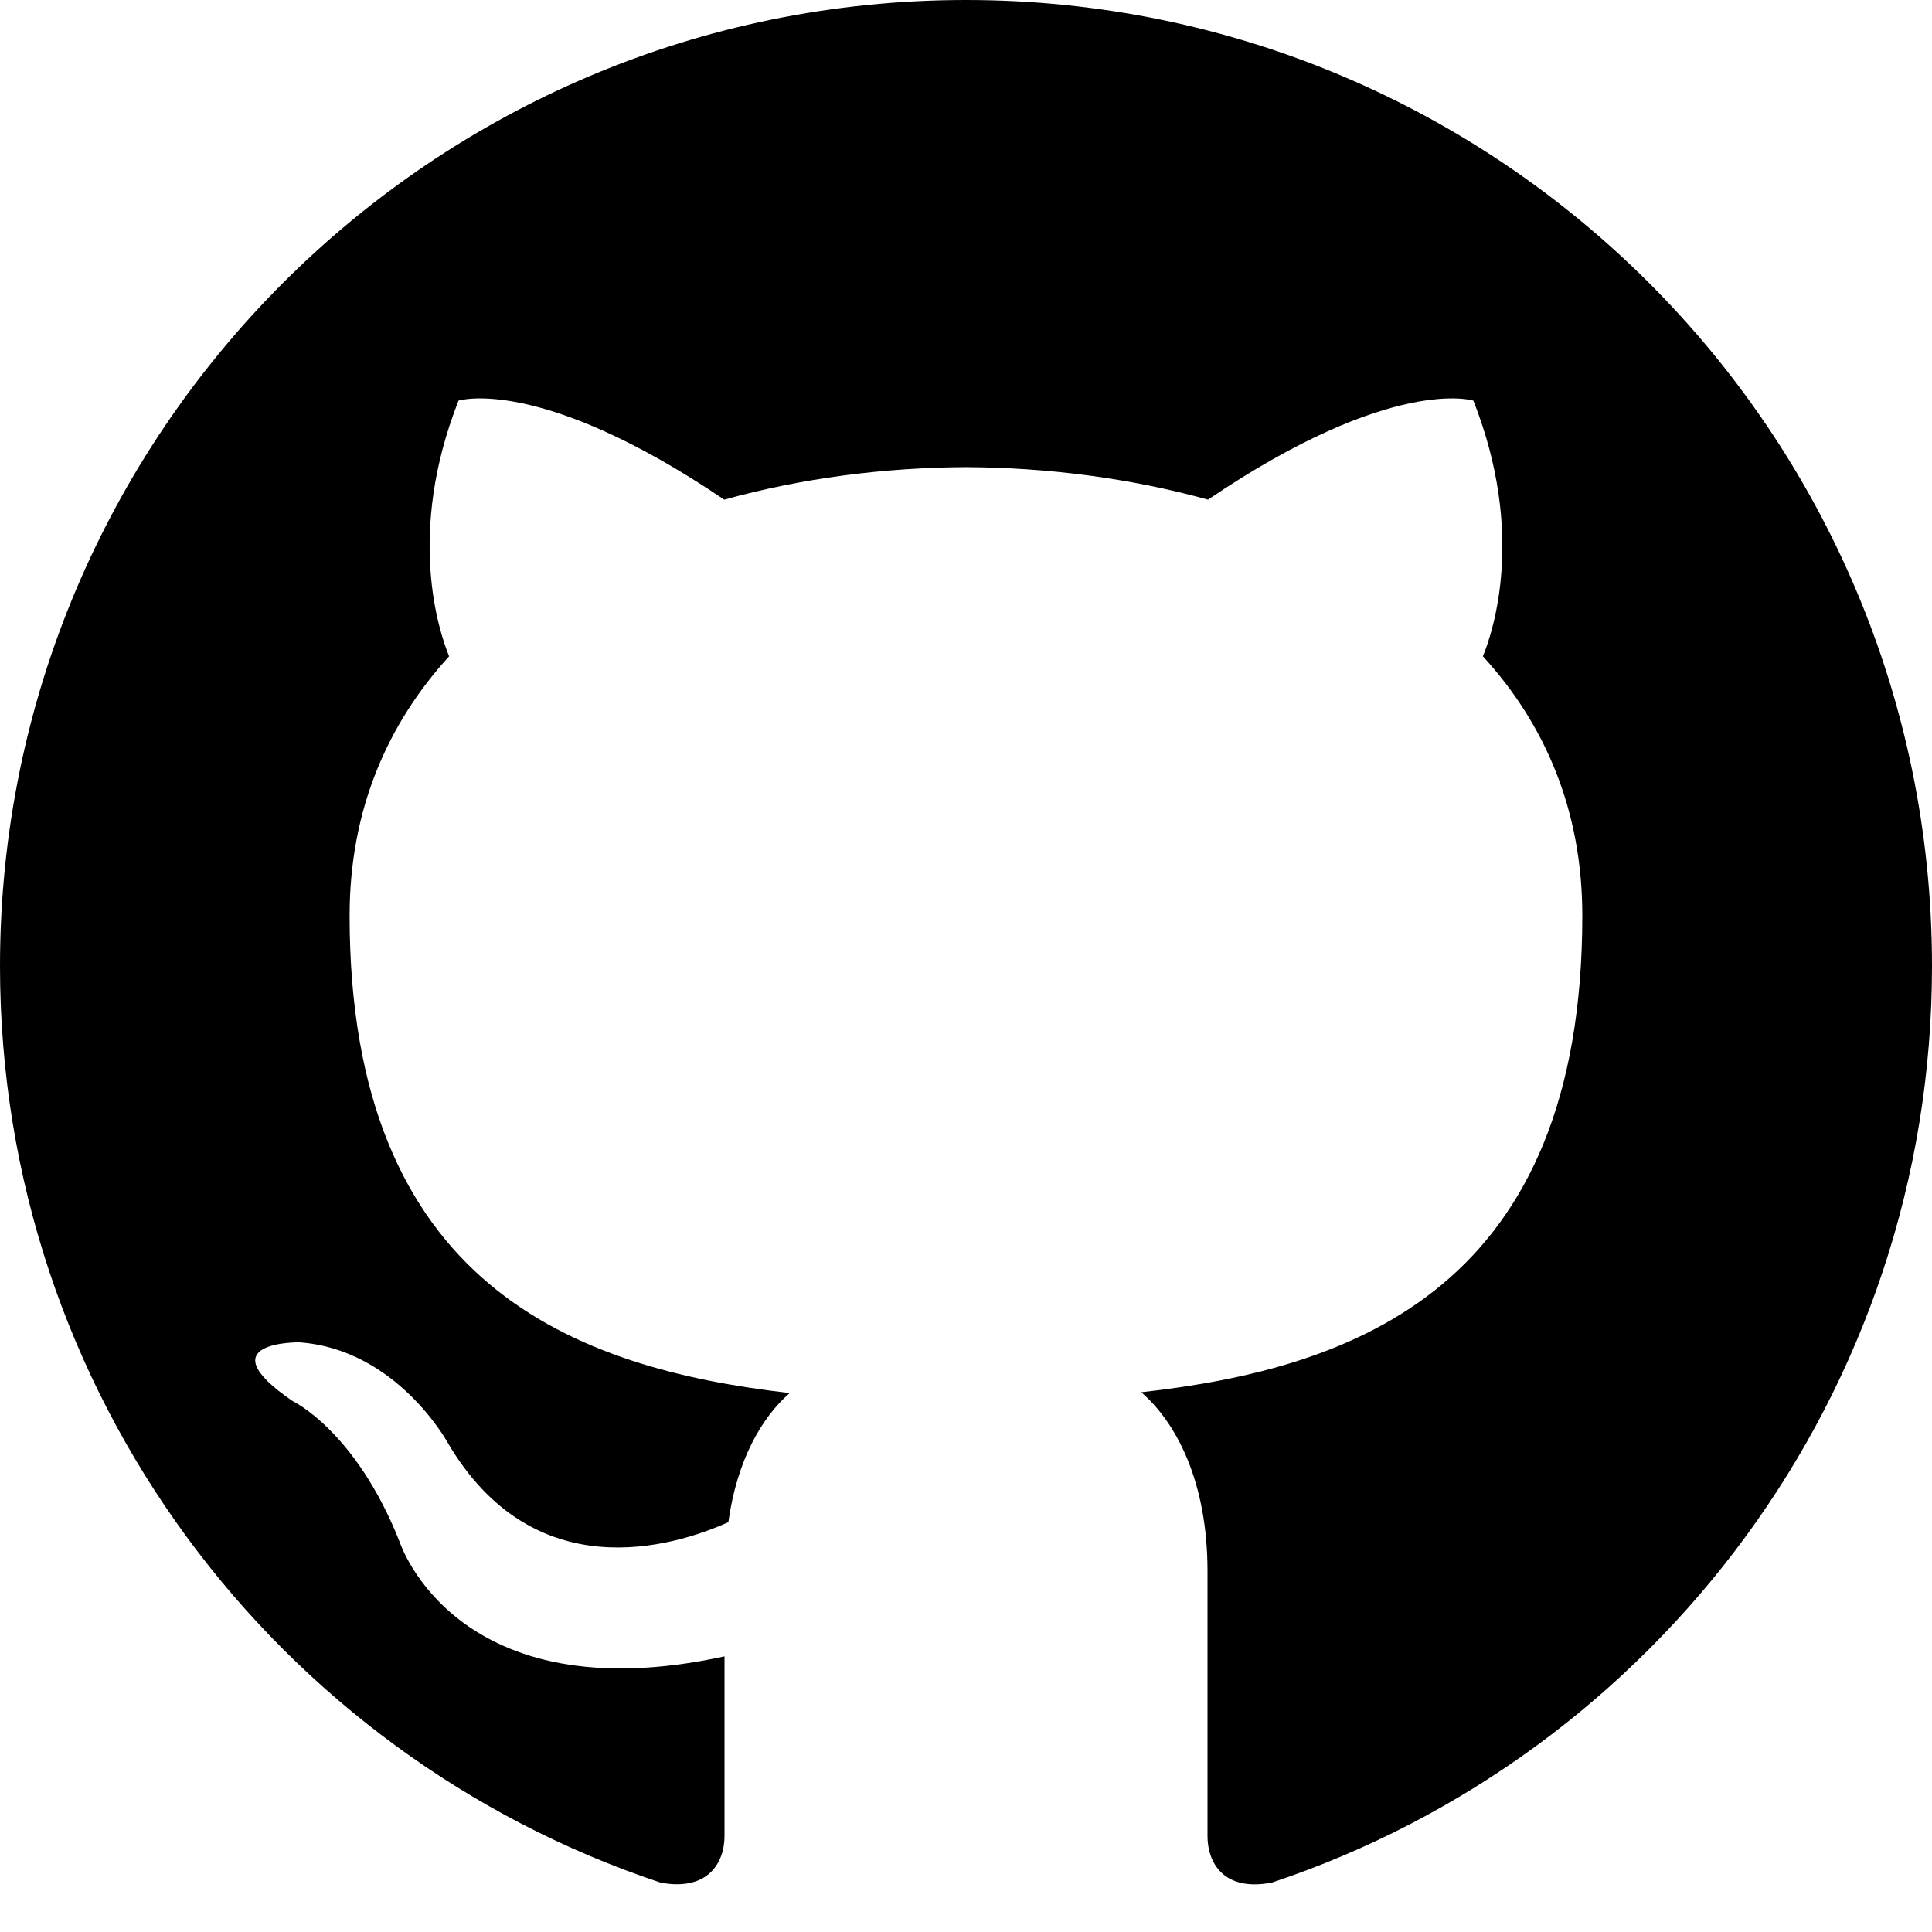
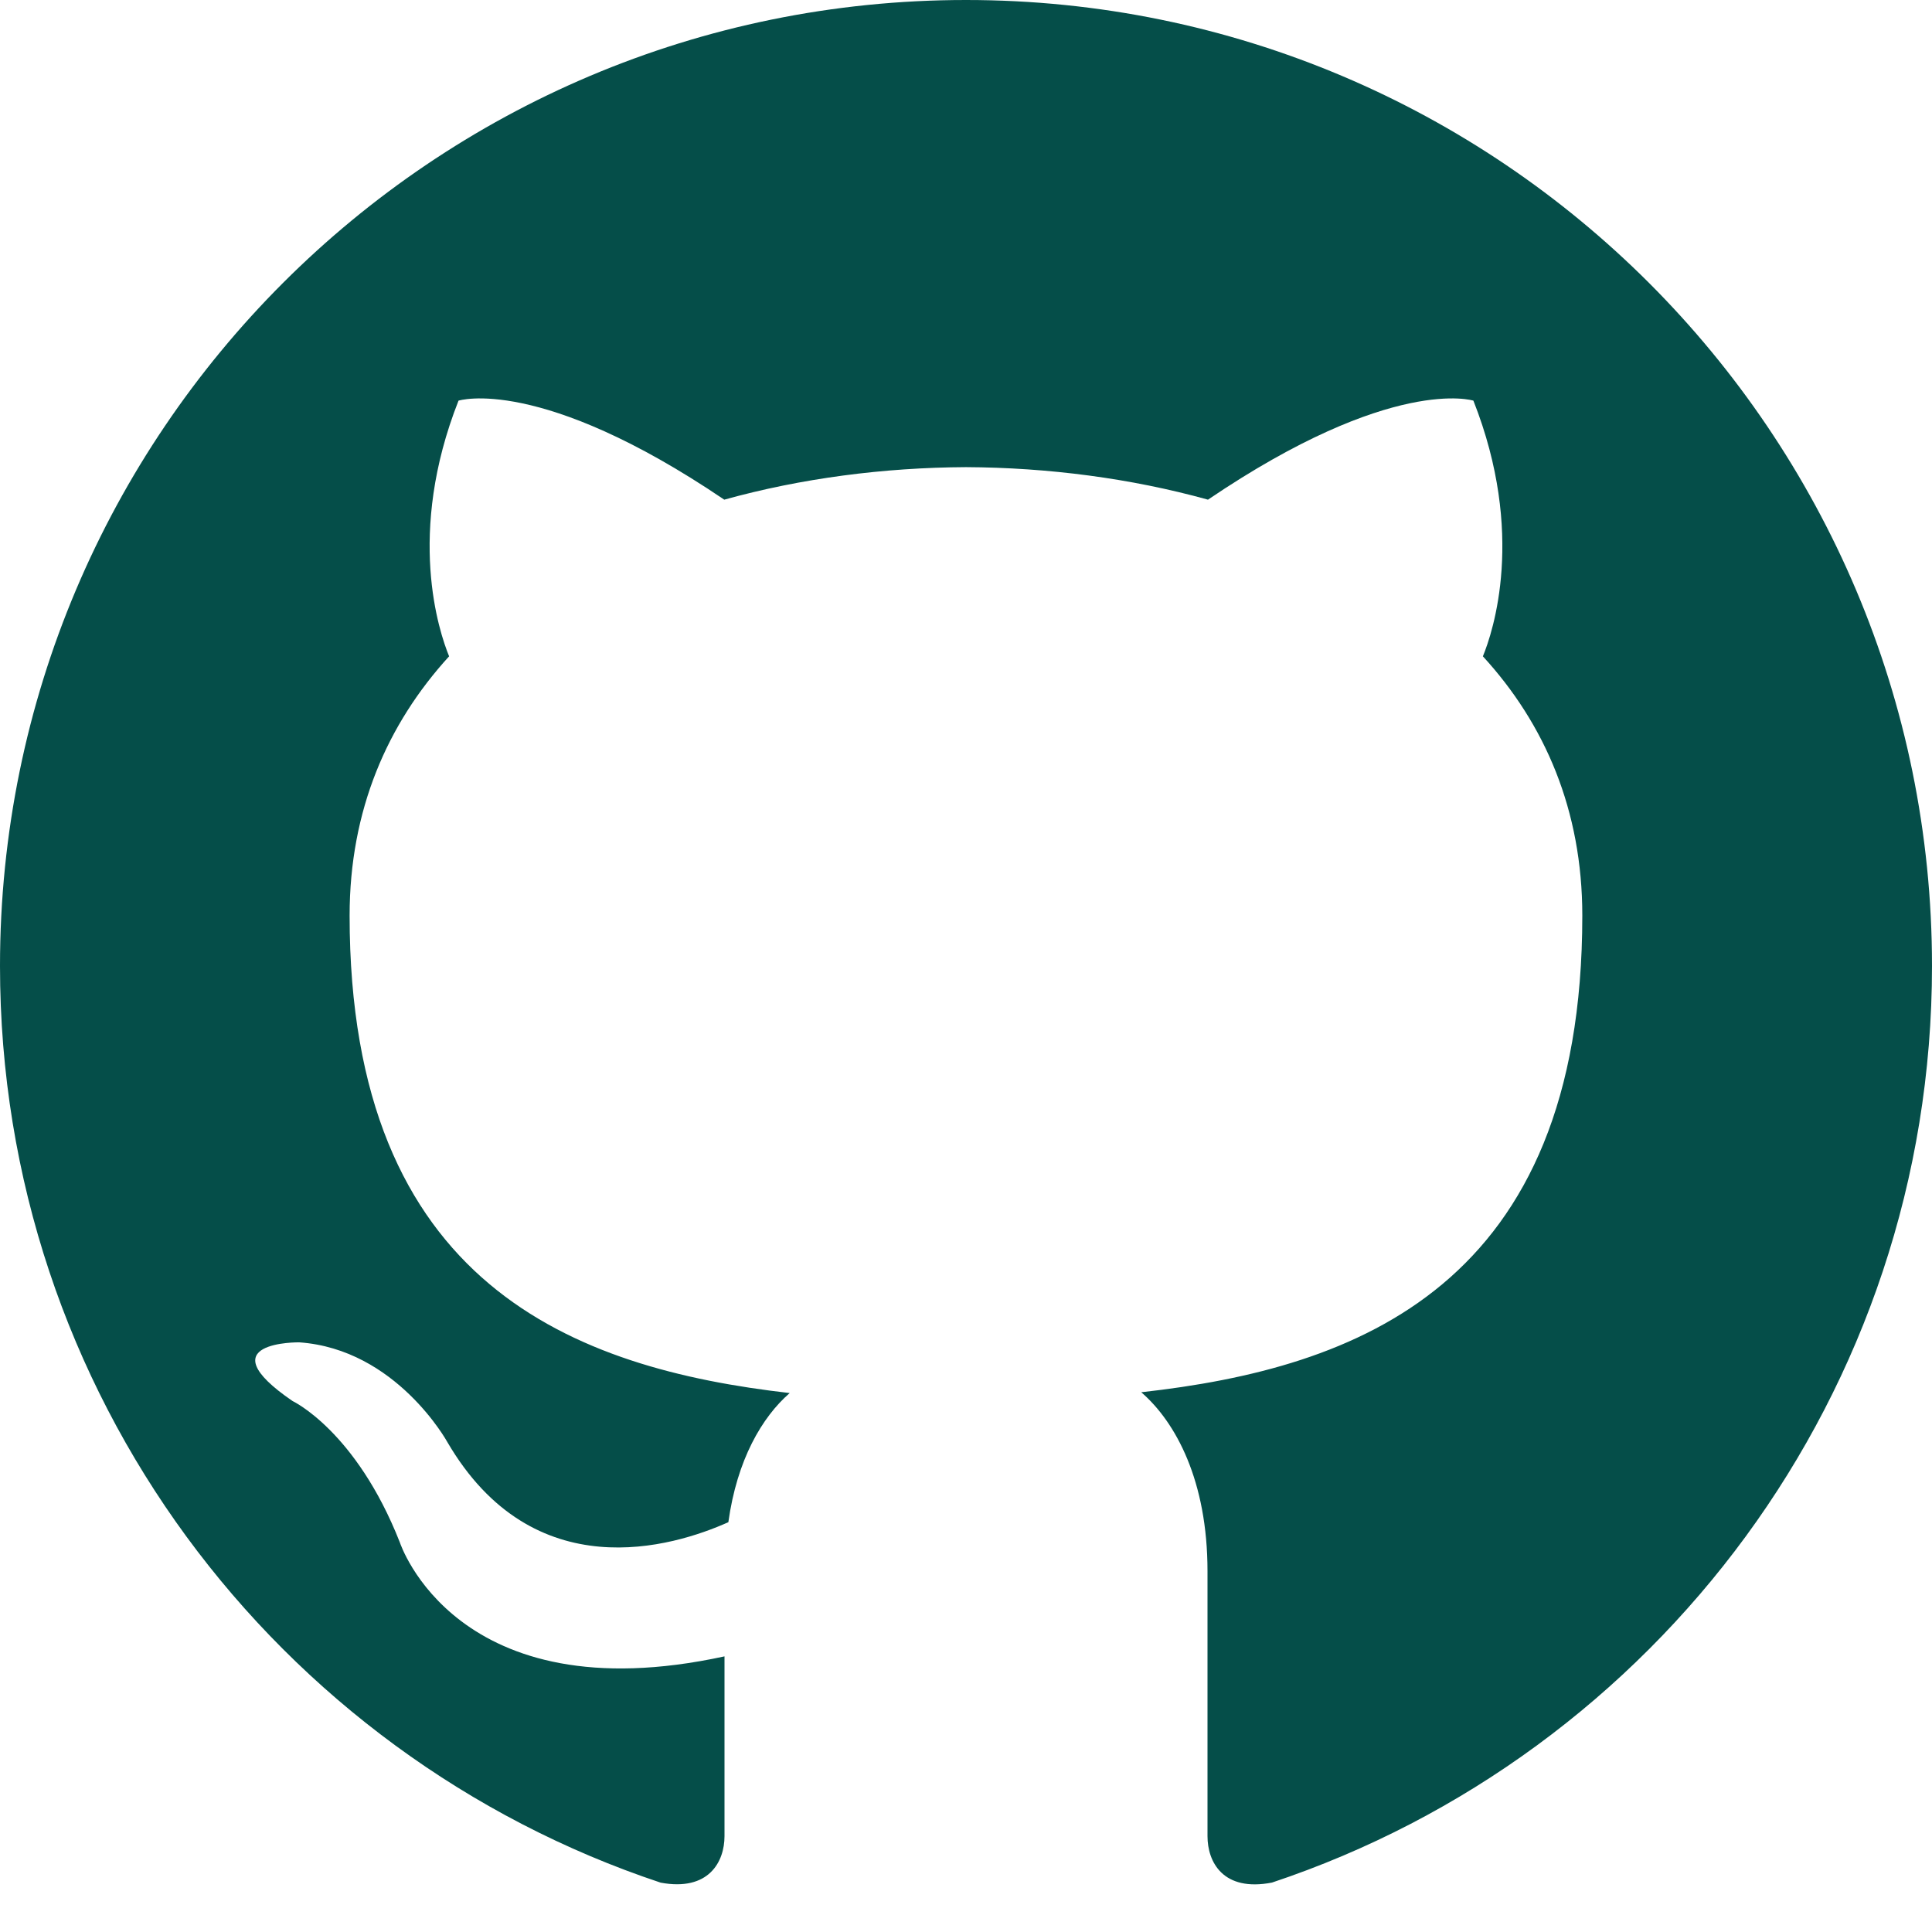
<svg xmlns="http://www.w3.org/2000/svg" width="24" height="24" viewBox="0 0 24 24" fill="none">
-   <path d="M12 0C5.374 0 0 5.373 0 12C0 17.302 3.438 21.8 8.207 23.387C8.806 23.498 9 23.126 9 22.81V20.576C5.662 21.302 4.967 19.16 4.967 19.16C4.421 17.773 3.634 17.404 3.634 17.404C2.545 16.659 3.717 16.675 3.717 16.675C4.922 16.759 5.556 17.912 5.556 17.912C6.626 19.746 8.363 19.216 9.048 18.909C9.155 18.134 9.466 17.604 9.81 17.305C7.145 17 4.343 15.971 4.343 11.374C4.343 10.063 4.812 8.993 5.579 8.153C5.455 7.85 5.044 6.629 5.696 4.977C5.696 4.977 6.704 4.655 8.997 6.207C9.954 5.941 10.98 5.808 12 5.803C13.02 5.808 14.047 5.941 15.006 6.207C17.297 4.655 18.303 4.977 18.303 4.977C18.956 6.63 18.545 7.851 18.421 8.153C19.191 8.993 19.656 10.064 19.656 11.374C19.656 15.983 16.849 16.998 14.177 17.295C14.607 17.667 15 18.397 15 19.517V22.81C15 23.129 15.192 23.504 15.801 23.386C20.566 21.797 24 17.3 24 12C24 5.373 18.627 0 12 0Z" fill="black" />
+   <path d="M12 0C5.374 0 0 5.373 0 12C0 17.302 3.438 21.8 8.207 23.387C8.806 23.498 9 23.126 9 22.81V20.576C5.662 21.302 4.967 19.16 4.967 19.16C4.421 17.773 3.634 17.404 3.634 17.404C2.545 16.659 3.717 16.675 3.717 16.675C4.922 16.759 5.556 17.912 5.556 17.912C6.626 19.746 8.363 19.216 9.048 18.909C9.155 18.134 9.466 17.604 9.81 17.305C7.145 17 4.343 15.971 4.343 11.374C4.343 10.063 4.812 8.993 5.579 8.153C5.455 7.85 5.044 6.629 5.696 4.977C5.696 4.977 6.704 4.655 8.997 6.207C9.954 5.941 10.98 5.808 12 5.803C13.02 5.808 14.047 5.941 15.006 6.207C17.297 4.655 18.303 4.977 18.303 4.977C18.956 6.63 18.545 7.851 18.421 8.153C19.191 8.993 19.656 10.064 19.656 11.374C19.656 15.983 16.849 16.998 14.177 17.295C14.607 17.667 15 18.397 15 19.517V22.81C15 23.129 15.192 23.504 15.801 23.386C20.566 21.797 24 17.3 24 12C24 5.373 18.627 0 12 0Z" fill="#054E49" />
</svg>
